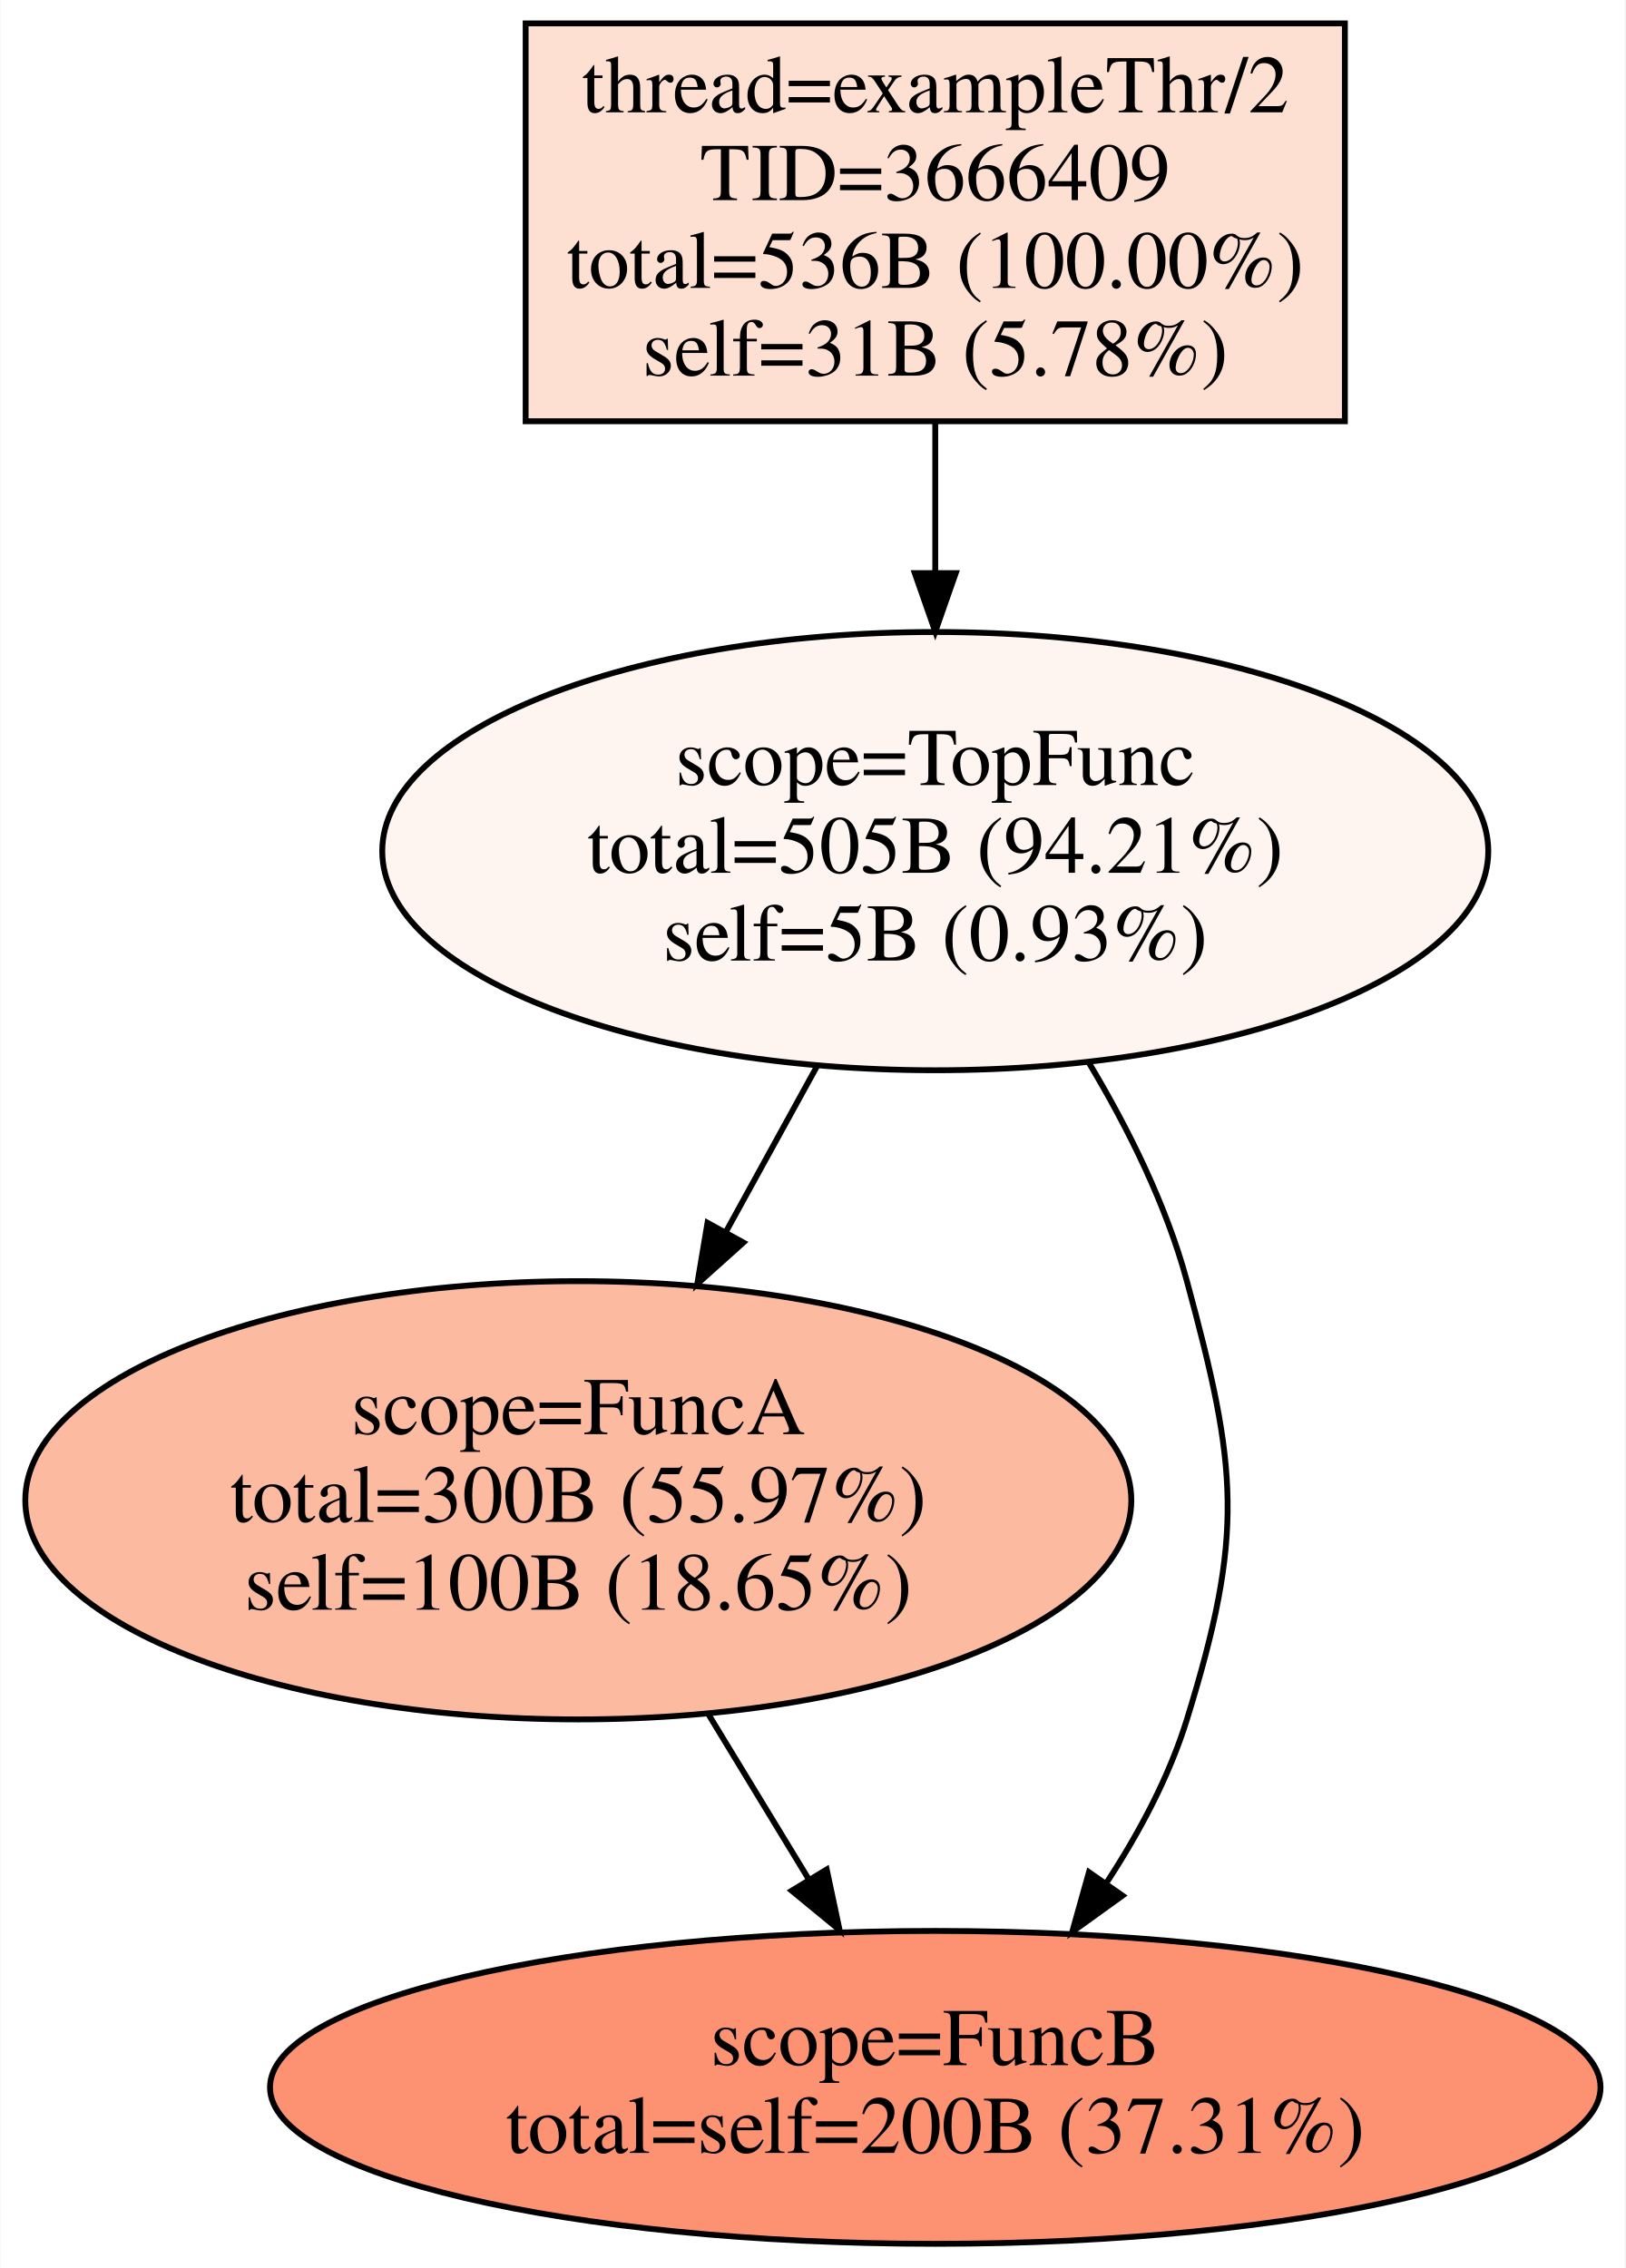
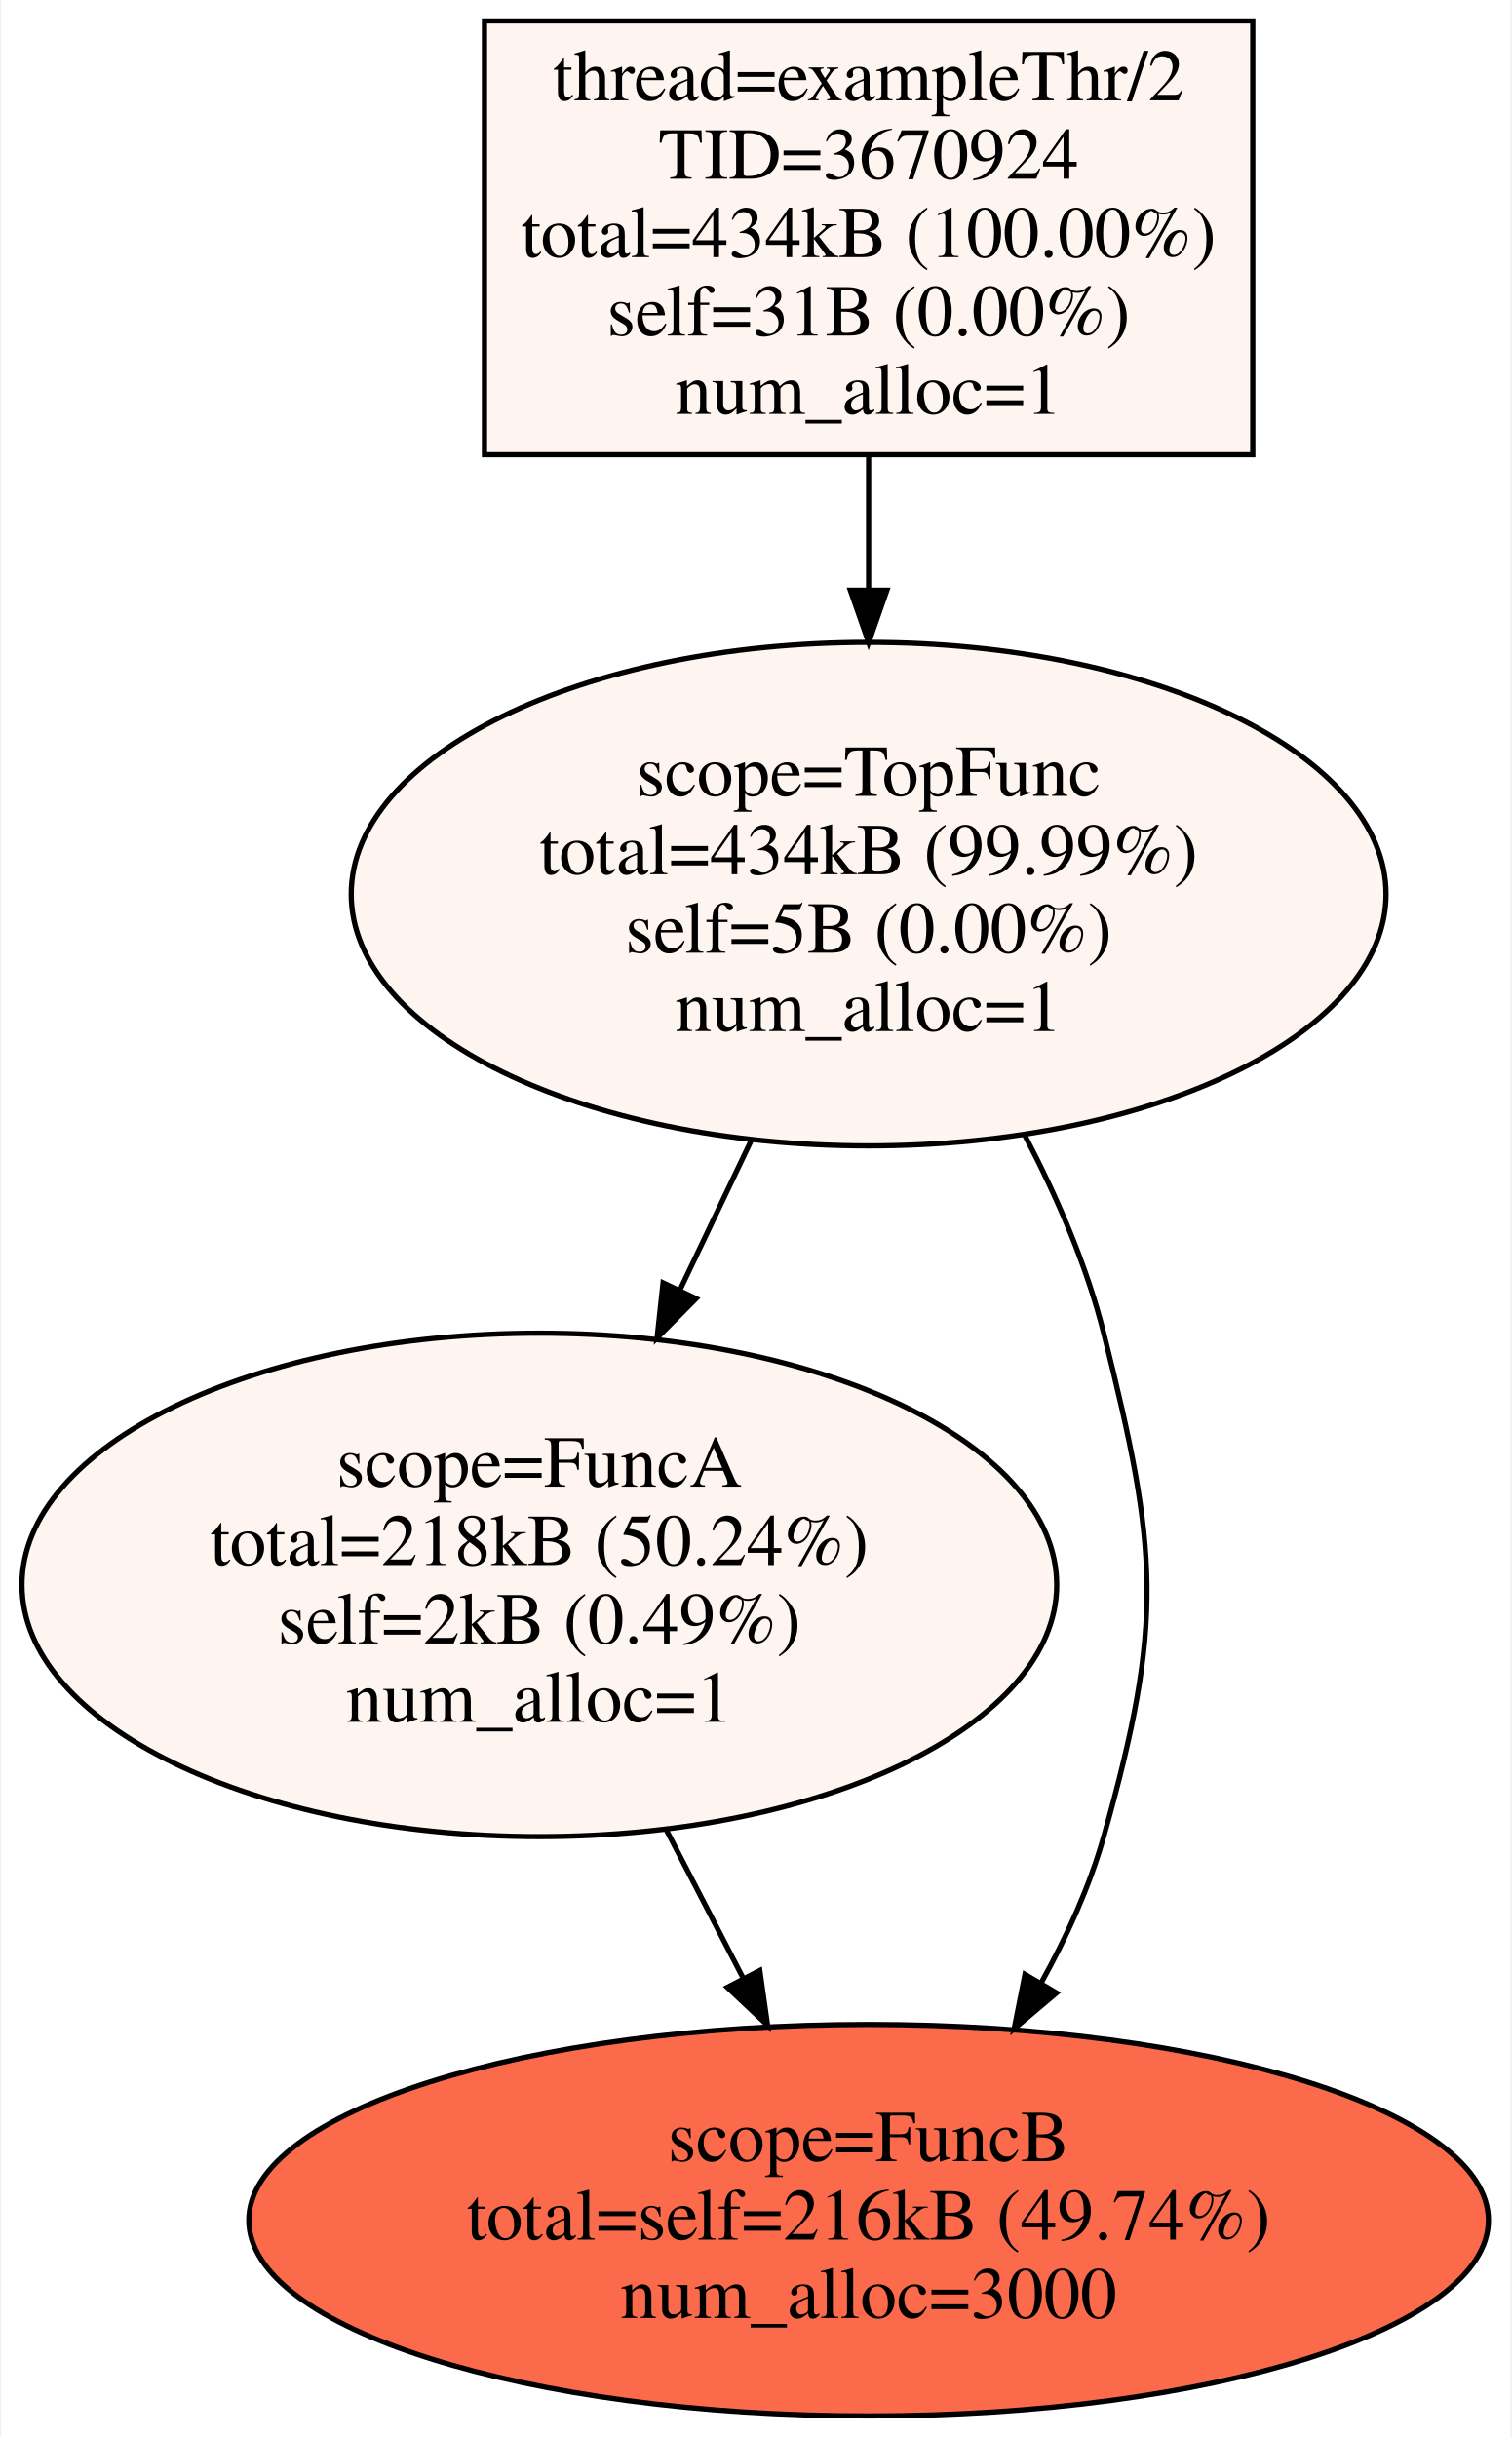
- <svg xmlns="http://www.w3.org/2000/svg" width="278pt" height="388pt" viewBox="0.00 0.00 277.60 387.65">
-   <g id="page0,1_graph0" class="graph" transform="scale(1 1) rotate(0) translate(4 383.6468)">
-     <polygon fill="#ffffff" stroke="transparent" points="-4,4 -4,-383.647 273.596,-383.647 273.596,4 -4,4" />
+ <svg xmlns="http://www.w3.org/2000/svg" width="289pt" height="466pt" viewBox="0.00 0.00 288.79 466.29">
+   <g id="page0,1_graph0" class="graph" transform="scale(1 1) rotate(0) translate(4 462.2864)">
+     <polygon fill="#ffffff" stroke="transparent" points="-4,4 -4,-462.286 284.789,-462.286 284.789,4 -4,4" />
    <g id="node1" class="node">
-       <polygon fill="#fee0d2" stroke="#000000" points="225.752,-379.647 85.752,-379.647 85.752,-311.647 225.752,-311.647 225.752,-379.647" />
-       <text text-anchor="middle" x="155.752" y="-364.447" font-family="Times,serif" font-size="14.00" fill="#000000">thread=exampleThr/2</text>
-       <text text-anchor="middle" x="155.752" y="-349.447" font-family="Times,serif" font-size="14.00" fill="#000000">TID=3666409</text>
-       <text text-anchor="middle" x="155.752" y="-334.447" font-family="Times,serif" font-size="14.00" fill="#000000">total=536B (100.00%)</text>
-       <text text-anchor="middle" x="155.752" y="-319.447" font-family="Times,serif" font-size="14.00" fill="#000000">self=31B (5.78%)</text>
+       <polygon fill="#fff5f0" stroke="#000000" points="235.495,-458.286 88.495,-458.286 88.495,-375.286 235.495,-375.286 235.495,-458.286" />
+       <text text-anchor="middle" x="161.995" y="-443.086" font-family="Times,serif" font-size="14.00" fill="#000000">thread=exampleThr/2</text>
+       <text text-anchor="middle" x="161.995" y="-428.086" font-family="Times,serif" font-size="14.00" fill="#000000">TID=3670924</text>
+       <text text-anchor="middle" x="161.995" y="-413.086" font-family="Times,serif" font-size="14.00" fill="#000000">total=434kB (100.00%)</text>
+       <text text-anchor="middle" x="161.995" y="-398.086" font-family="Times,serif" font-size="14.00" fill="#000000">self=31B (0.00%)</text>
+       <text text-anchor="middle" x="161.995" y="-383.086" font-family="Times,serif" font-size="14.00" fill="#000000">num_alloc=1</text>
    </g>
    <g id="node2" class="node">
-       <ellipse fill="#fff5f0" stroke="#000000" cx="155.752" cy="-238.17" rx="94.505" ry="37.453" />
-       <text text-anchor="middle" x="155.752" y="-249.47" font-family="Times,serif" font-size="14.00" fill="#000000">scope=TopFunc</text>
-       <text text-anchor="middle" x="155.752" y="-234.47" font-family="Times,serif" font-size="14.00" fill="#000000">total=505B (94.21%)</text>
-       <text text-anchor="middle" x="155.752" y="-219.47" font-family="Times,serif" font-size="14.00" fill="#000000">self=5B (0.93%)</text>
+       <ellipse fill="#fff5f0" stroke="#000000" cx="161.995" cy="-291.203" rx="98.99" ry="48.167" />
+       <text text-anchor="middle" x="161.995" y="-310.003" font-family="Times,serif" font-size="14.00" fill="#000000">scope=TopFunc</text>
+       <text text-anchor="middle" x="161.995" y="-295.003" font-family="Times,serif" font-size="14.00" fill="#000000">total=434kB (99.99%)</text>
+       <text text-anchor="middle" x="161.995" y="-280.003" font-family="Times,serif" font-size="14.00" fill="#000000">self=5B (0.00%)</text>
+       <text text-anchor="middle" x="161.995" y="-265.003" font-family="Times,serif" font-size="14.00" fill="#000000">num_alloc=1</text>
    </g>
    <g id="edge1" class="edge">
-       <path fill="none" stroke="#000000" d="M155.752,-311.64C155.752,-303.419 155.752,-294.482 155.752,-285.763" />
-       <polygon fill="#000000" stroke="#000000" points="159.252,-285.685 155.752,-275.685 152.252,-285.685 159.252,-285.685" />
+       <path fill="none" stroke="#000000" d="M161.995,-374.969C161.995,-366.764 161.995,-358.018 161.995,-349.389" />
+       <polygon fill="#000000" stroke="#000000" points="165.495,-349.353 161.995,-339.353 158.495,-349.353 165.495,-349.353" />
    </g>
    <g id="node3" class="node">
-       <ellipse fill="#fcbba1" stroke="#000000" cx="94.752" cy="-127.217" rx="94.505" ry="37.453" />
-       <text text-anchor="middle" x="94.752" y="-138.517" font-family="Times,serif" font-size="14.00" fill="#000000">scope=FuncA</text>
-       <text text-anchor="middle" x="94.752" y="-123.517" font-family="Times,serif" font-size="14.00" fill="#000000">total=300B (55.97%)</text>
-       <text text-anchor="middle" x="94.752" y="-108.517" font-family="Times,serif" font-size="14.00" fill="#000000">self=100B (18.65%)</text>
+       <ellipse fill="#fff5f0" stroke="#000000" cx="98.995" cy="-159.037" rx="98.99" ry="48.167" />
+       <text text-anchor="middle" x="98.995" y="-177.837" font-family="Times,serif" font-size="14.00" fill="#000000">scope=FuncA</text>
+       <text text-anchor="middle" x="98.995" y="-162.837" font-family="Times,serif" font-size="14.00" fill="#000000">total=218kB (50.24%)</text>
+       <text text-anchor="middle" x="98.995" y="-147.837" font-family="Times,serif" font-size="14.00" fill="#000000">self=2kB (0.49%)</text>
+       <text text-anchor="middle" x="98.995" y="-132.837" font-family="Times,serif" font-size="14.00" fill="#000000">num_alloc=1</text>
    </g>
    <g id="edge2" class="edge">
-       <path fill="none" stroke="#000000" d="M135.61,-201.532C130.613,-192.444 125.195,-182.59 119.989,-173.12" />
-       <polygon fill="#000000" stroke="#000000" points="122.967,-171.272 115.082,-164.195 116.833,-174.644 122.967,-171.272" />
+       <path fill="none" stroke="#000000" d="M139.606,-244.234C135.157,-234.9 130.443,-225.01 125.862,-215.4" />
+       <polygon fill="#000000" stroke="#000000" points="128.986,-213.821 121.524,-206.3 122.668,-216.833 128.986,-213.821" />
    </g>
    <g id="node4" class="node">
-       <ellipse fill="#fc9272" stroke="#000000" cx="155.752" cy="-26.87" rx="113.689" ry="26.741" />
-       <text text-anchor="middle" x="155.752" y="-30.67" font-family="Times,serif" font-size="14.00" fill="#000000">scope=FuncB</text>
-       <text text-anchor="middle" x="155.752" y="-15.67" font-family="Times,serif" font-size="14.00" fill="#000000">total=self=200B (37.31%)</text>
+       <ellipse fill="#fb6a4a" stroke="#000000" cx="161.995" cy="-37.477" rx="118.588" ry="37.453" />
+       <text text-anchor="middle" x="161.995" y="-48.777" font-family="Times,serif" font-size="14.00" fill="#000000">scope=FuncB</text>
+       <text text-anchor="middle" x="161.995" y="-33.777" font-family="Times,serif" font-size="14.00" fill="#000000">total=self=216kB (49.74%)</text>
+       <text text-anchor="middle" x="161.995" y="-18.777" font-family="Times,serif" font-size="14.00" fill="#000000">num_alloc=3000</text>
    </g>
    <g id="edge3" class="edge">
-       <path fill="none" stroke="#000000" d="M181.929,-202.124C188.782,-190.712 195.233,-177.675 198.752,-164.693 207.469,-132.541 208.595,-121.566 198.752,-89.74 195.734,-79.981 190.622,-70.387 184.954,-61.747" />
-       <polygon fill="#000000" stroke="#000000" points="187.756,-59.645 179.159,-53.454 182.018,-63.655 187.756,-59.645" />
+       <path fill="none" stroke="#000000" d="M191.757,-245.283C198.03,-233.322 203.733,-220.128 206.995,-207.12 217.391,-165.663 218.591,-152.091 206.995,-110.953 204.286,-101.343 199.93,-91.749 194.971,-82.816" />
+       <polygon fill="#000000" stroke="#000000" points="197.942,-80.964 189.849,-74.127 191.912,-84.519 197.942,-80.964" />
    </g>
    <g id="edge4" class="edge">
-       <path fill="none" stroke="#000000" d="M116.947,-90.705C122.575,-81.448 128.611,-71.518 134.206,-62.314" />
-       <polygon fill="#000000" stroke="#000000" points="137.204,-64.121 139.407,-53.758 131.222,-60.485 137.204,-64.121" />
+       <path fill="none" stroke="#000000" d="M123.172,-112.386C128.013,-103.046 133.098,-93.234 137.934,-83.902" />
+       <polygon fill="#000000" stroke="#000000" points="141.176,-85.253 142.67,-74.764 134.961,-82.032 141.176,-85.253" />
    </g>
  </g>
</svg>
